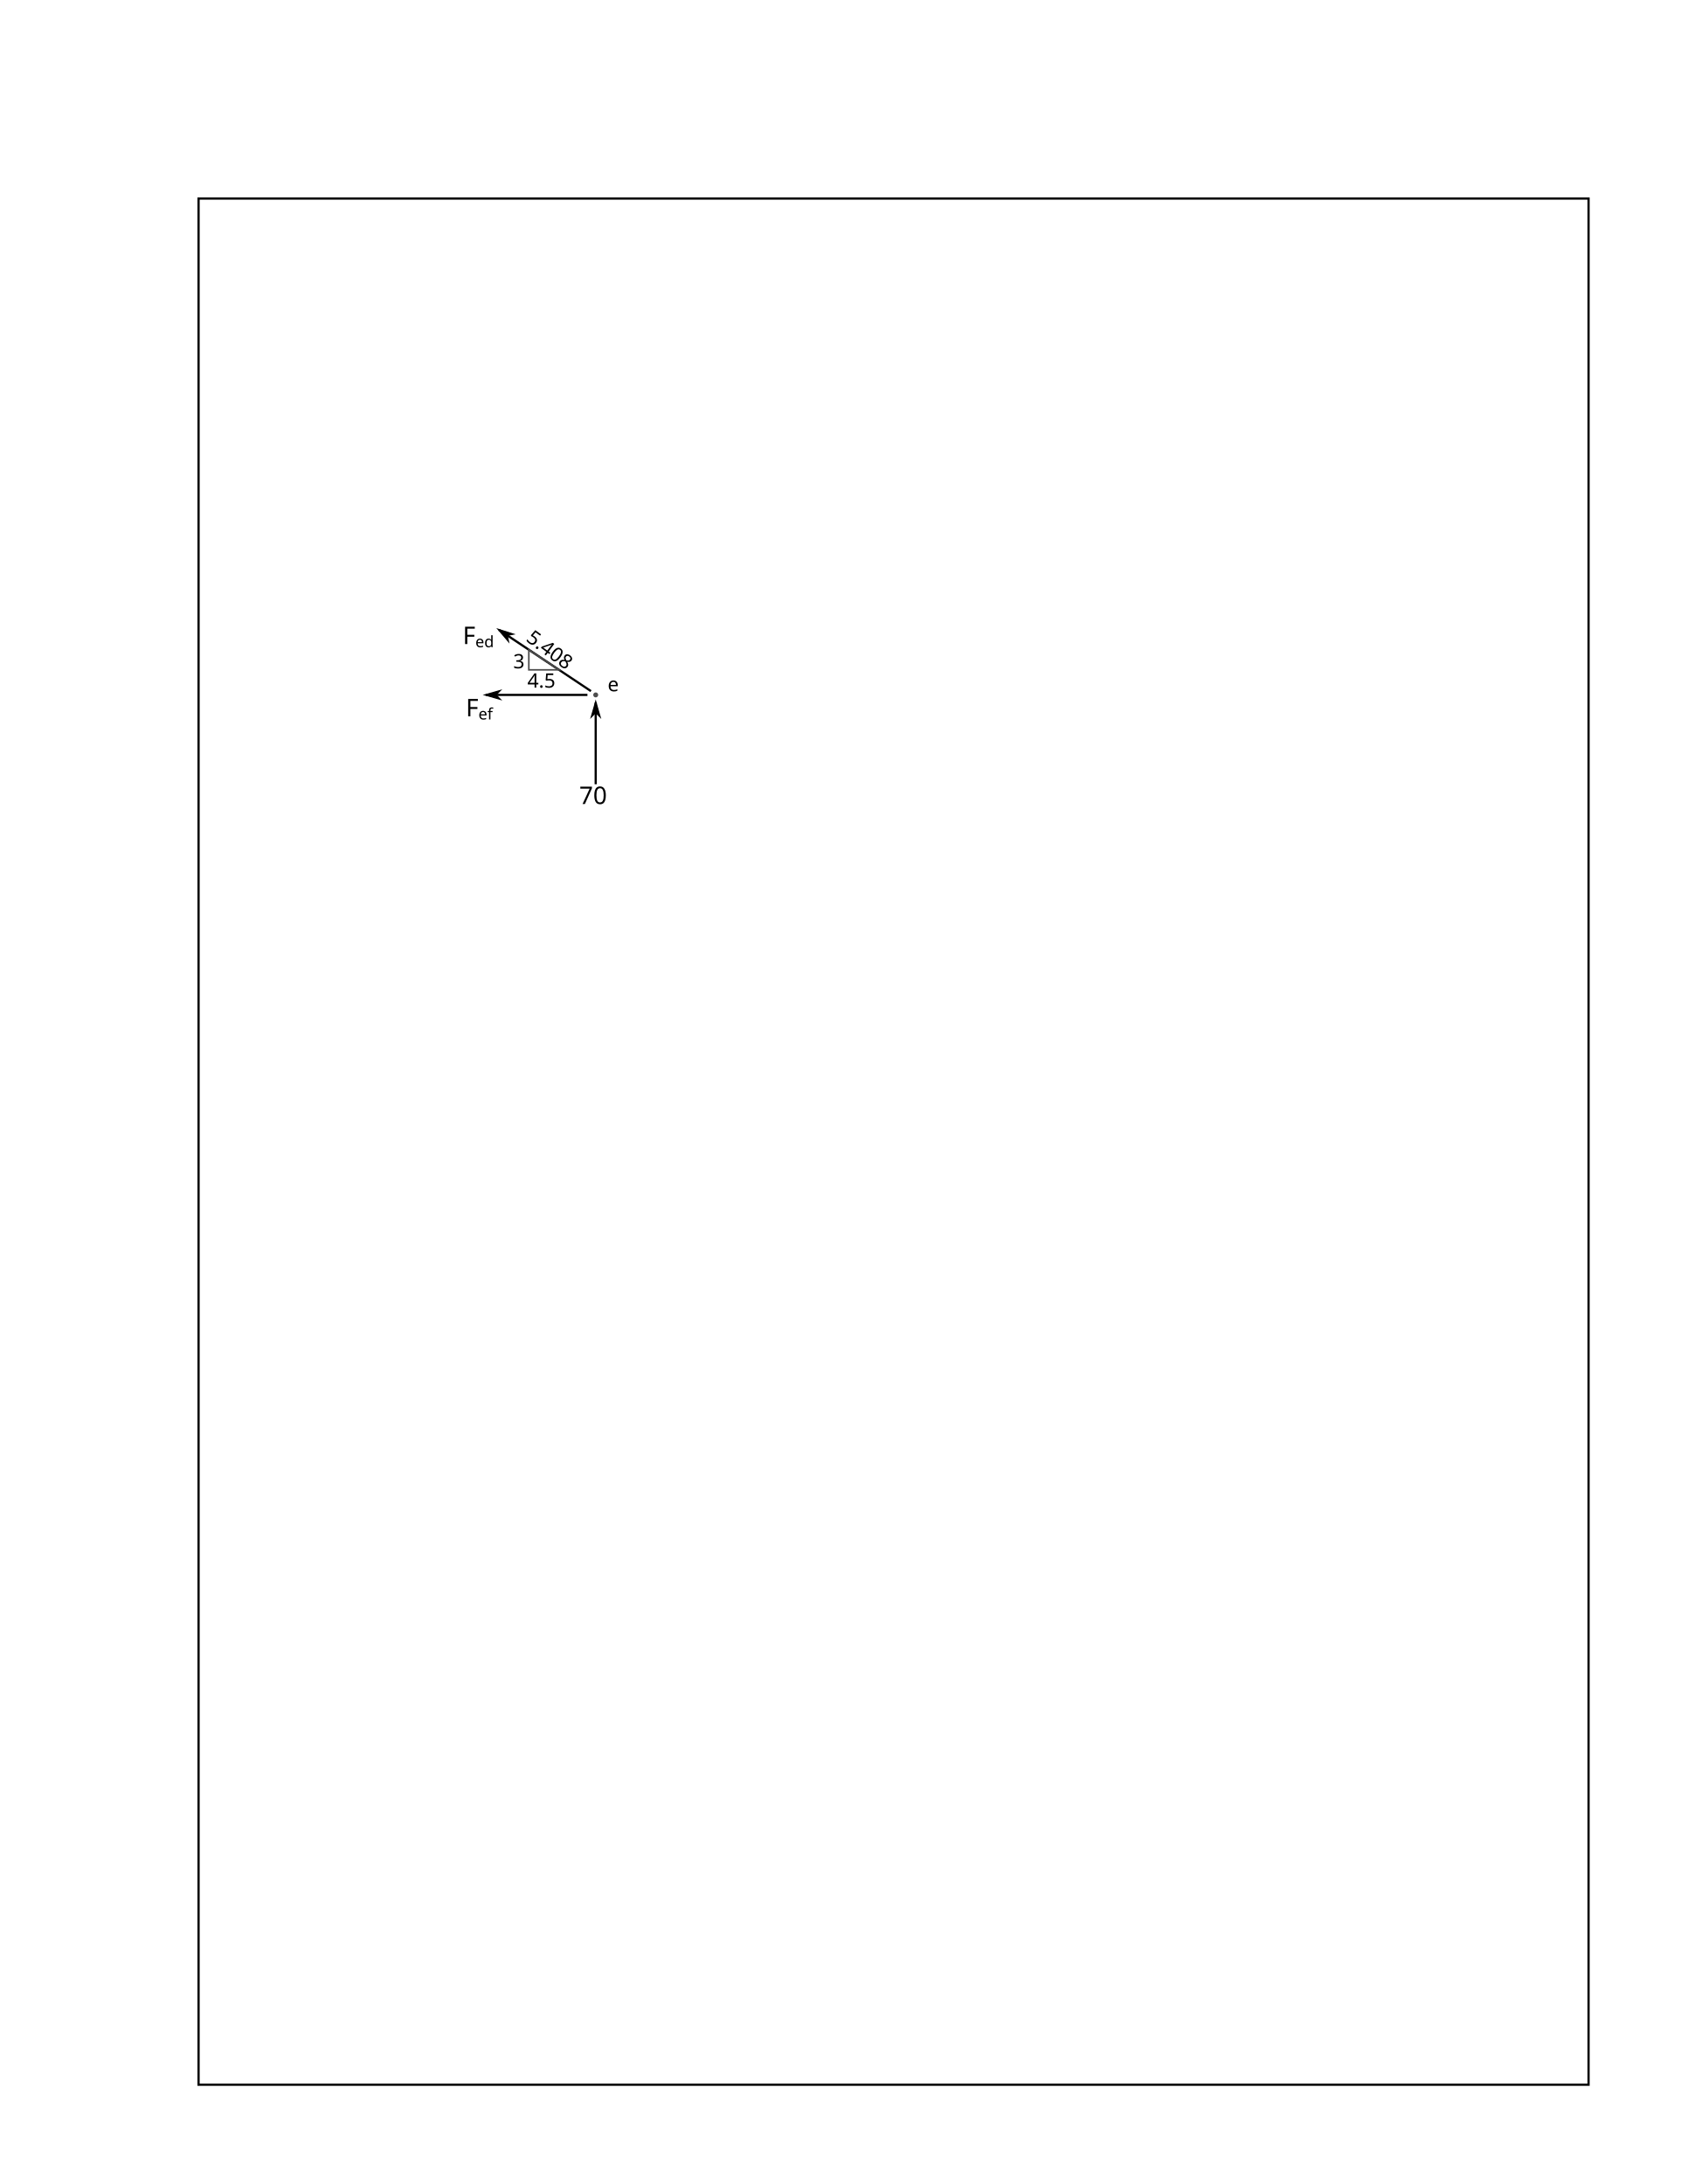
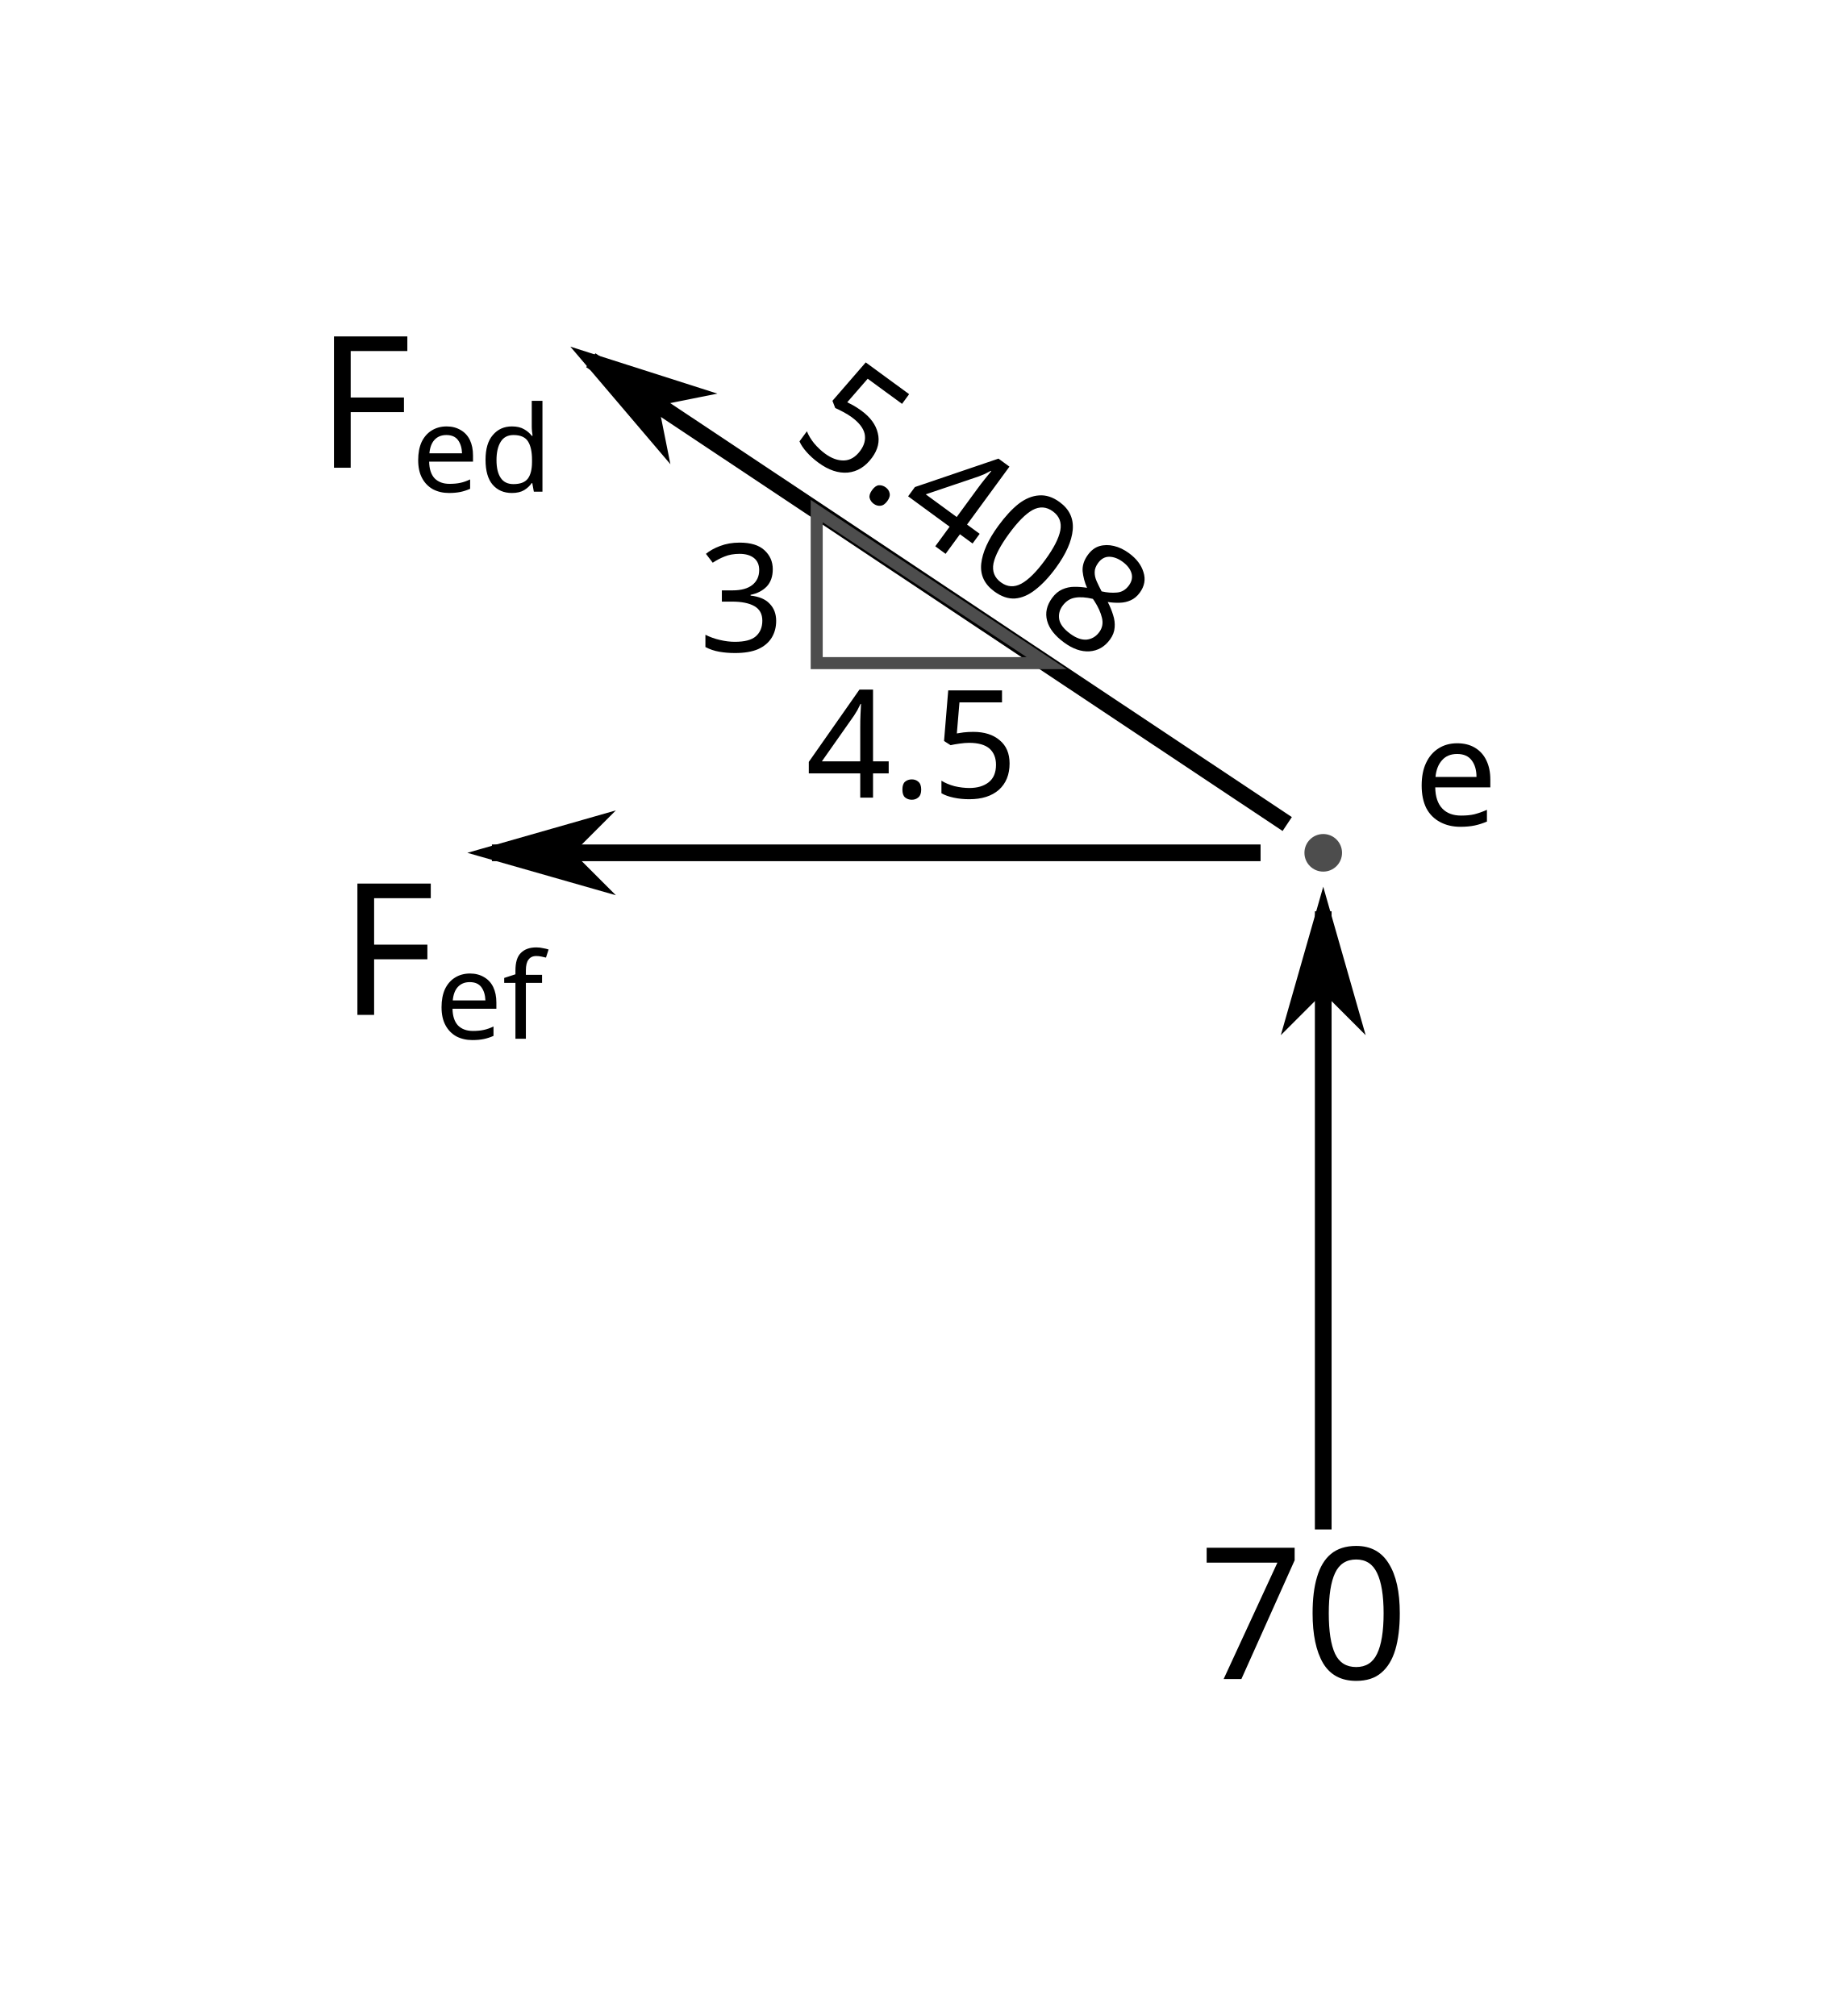
- <svg xmlns="http://www.w3.org/2000/svg" width="765" height="990" id="svg2" version="1.1">
+ <svg xmlns="http://www.w3.org/2000/svg" version="1.1" id="svg2" height="120.668" width="109.503">
  <defs id="defs4">
-     <marker orient="auto" refY="0.0" refX="0.0" id="Arrow1Mstart" style="overflow:visible">
-       <path id="path3811" d="M 0.0,0.0 L 5.0,-5.0 L -12.5,0.0 L 5.0,5.0 L 0.0,0.0 z " style="fill-rule:evenodd;stroke:#000000;stroke-width:1.0pt;marker-start:none" transform="scale(0.4) translate(10,0)" />
+     <marker style="overflow:visible" id="Arrow1Mstart" refX="0" refY="0" orient="auto">
+       <path transform="matrix(0.4,0,0,0.4,4,0)" style="fill-rule:evenodd;stroke:#000000;stroke-width:1pt;marker-start:none" d="M 0,0 5,-5 -12.5,0 5,5 Z" id="path3811" />
    </marker>
-     <marker orient="auto" refY="0.0" refX="0.0" id="Arrow1Mend" style="overflow:visible;">
-       <path id="path3814" d="M 0.0,0.0 L 5.0,-5.0 L -12.5,0.0 L 5.0,5.0 L 0.0,0.0 z " style="fill-rule:evenodd;stroke:#000000;stroke-width:1.0pt;marker-start:none;" transform="scale(0.4) rotate(180) translate(10,0)" />
+     <marker style="overflow:visible" id="Arrow1Mend" refX="0" refY="0" orient="auto">
+       <path transform="matrix(-0.4,0,0,-0.4,-4,0)" style="fill-rule:evenodd;stroke:#000000;stroke-width:1pt;marker-start:none" d="M 0,0 5,-5 -12.5,0 5,5 Z" id="path3814" />
    </marker>
  </defs>
-   <g id="layer2">
-     <rect style="fill:none;stroke:#000000;stroke-width:1px;stroke-linecap:butt;stroke-linejoin:miter;stroke-opacity:1" id="rect3040" width="630" height="855" x="90" y="90" />
+   <g transform="translate(-190.8097,-263.9544)" style="display:none" id="layer2">
+     <rect y="90" x="90" height="855" width="630" id="rect3040" style="fill:none;stroke:#000000;stroke-width:1px;stroke-linecap:butt;stroke-linejoin:miter;stroke-opacity:1" />
  </g>
-   <g id="layer1" transform="translate(0,-62.362)">
+   <g style="display:inline" transform="translate(-190.8097,-326.3164)" id="layer1">
    <g id="g10352">
-       <path d="m 271.125,377.362 a 1.125,1.125 0 1 1 -2.25,0 1.125,1.125 0 1 1 2.25,0 z" style="fill:#4d4d4d;stroke:none" id="path8682" />
-       <path id="path9404" d="m 220.75,377.362 45,0" style="fill:none;stroke:#000000;stroke-width:1;stroke-linecap:square;stroke-miterlimit:4;stroke-opacity:1;stroke-dasharray:none;stroke-dashoffset:0;marker-start:url(#Arrow1Mstart);marker-end:none" />
-       <path id="path8684" d="M 267.429,375.362 226.582,348.156" style="fill:none;stroke:#000000;stroke-width:1;stroke-linecap:square;stroke-miterlimit:4;stroke-opacity:1;stroke-dasharray:none;stroke-dashoffset:0;marker-end:url(#Arrow1Mend)" />
-       <path id="path9788" d="m 270,417.362 0,-36" style="fill:none;stroke:#000000;stroke-width:1;stroke-linecap:square;stroke-miterlimit:4;stroke-opacity:1;stroke-dasharray:none;stroke-dashoffset:0;marker-end:url(#Arrow1Mend)" />
-       <text id="text9980" y="426.818" x="262.54" style="font-size:11px;font-style:normal;font-variant:normal;font-weight:normal;font-stretch:normal;line-height:125%;letter-spacing:0px;word-spacing:0px;fill:#000000;fill-opacity:1;stroke:none;font-family:Verdana;-inkscape-font-specification:Sans" xml:space="preserve">
-         <tspan y="426.818" x="262.54" id="tspan9982">70</tspan>
+       <circle r="1.125" cy="377.362" cx="270" id="path8682" style="fill:#4d4d4d;stroke:none" />
+       <path style="fill:none;stroke:#000000;stroke-width:1;stroke-linecap:square;stroke-miterlimit:4;stroke-dasharray:none;stroke-dashoffset:0;stroke-opacity:1;marker-start:url(#Arrow1Mstart);marker-end:none" d="m 220.75,377.362 h 45" id="path9404" />
+       <path style="fill:none;stroke:#000000;stroke-width:1;stroke-linecap:square;stroke-miterlimit:4;stroke-dasharray:none;stroke-dashoffset:0;stroke-opacity:1;marker-end:url(#Arrow1Mend)" d="M 267.429,375.362 226.582,348.156" id="path8684" />
+       <path style="fill:none;stroke:#000000;stroke-width:1;stroke-linecap:square;stroke-miterlimit:4;stroke-dasharray:none;stroke-dashoffset:0;stroke-opacity:1;marker-end:url(#Arrow1Mend)" d="m 270,417.362 v -36" id="path9788" />
+       <text xml:space="preserve" style="font-style:normal;font-variant:normal;font-weight:normal;font-stretch:normal;line-height:0%;font-family:Verdana;-inkscape-font-specification:Sans;letter-spacing:0px;word-spacing:0px;fill:#000000;fill-opacity:1;stroke:none" x="262.54" y="426.818" id="text9980">
+         <tspan style="font-size:11px;line-height:1.25" id="tspan9982" x="262.54" y="426.818">70</tspan>
      </text>
-       <text id="text9984" y="387.062" x="211.136" style="font-size:11px;font-style:normal;font-variant:normal;font-weight:normal;font-stretch:normal;line-height:125%;letter-spacing:0px;word-spacing:0px;fill:#000000;fill-opacity:1;stroke:none;font-family:Verdana;-inkscape-font-specification:Sans" xml:space="preserve">
-         <tspan y="387.062" x="211.136" id="tspan9986">F<tspan id="tspan10350" style="font-size:65.001%;baseline-shift:sub">ef</tspan>
+       <text xml:space="preserve" style="font-style:normal;font-variant:normal;font-weight:normal;font-stretch:normal;line-height:0%;font-family:Verdana;-inkscape-font-specification:Sans;letter-spacing:0px;word-spacing:0px;fill:#000000;fill-opacity:1;stroke:none" x="211.136" y="387.062" id="text9984">
+         <tspan style="font-size:11px;line-height:1.25" id="tspan9986" x="211.136" y="387.062">F<tspan style="font-size:65.001%;baseline-shift:sub" id="tspan10350">ef</tspan>
        </tspan>
      </text>
-       <text id="text9990" y="354.314" x="209.735" style="font-size:11px;font-style:normal;font-variant:normal;font-weight:normal;font-stretch:normal;line-height:125%;letter-spacing:0px;word-spacing:0px;fill:#000000;fill-opacity:1;stroke:none;font-family:Verdana;-inkscape-font-specification:Sans" xml:space="preserve">
-         <tspan y="354.314" x="209.735" id="tspan9992">F<tspan id="tspan10348" style="font-size:65.001%;baseline-shift:sub">ed</tspan>
+       <text xml:space="preserve" style="font-style:normal;font-variant:normal;font-weight:normal;font-stretch:normal;line-height:0%;font-family:Verdana;-inkscape-font-specification:Sans;letter-spacing:0px;word-spacing:0px;fill:#000000;fill-opacity:1;stroke:none" x="209.735" y="354.314" id="text9990">
+         <tspan style="font-size:11px;line-height:1.25" id="tspan9992" x="209.735" y="354.314">F<tspan style="font-size:65.001%;baseline-shift:sub" id="tspan10348">ed</tspan>
        </tspan>
      </text>
-       <g transform="matrix(-1,0,0,1,451.2291,-11.45143)" id="g10010">
-         <path style="fill:none;stroke:#4d4d4d;stroke-width:0.72;stroke-linecap:square;stroke-miterlimit:4;stroke-opacity:1;stroke-dasharray:none;stroke-dashoffset:0" d="m 197.78,377.46 13.763,0 0,-9.101 z" id="path9996" />
-         <text transform="scale(-1,1)" xml:space="preserve" style="font-size:10px;font-style:normal;font-variant:normal;font-weight:normal;font-stretch:normal;line-height:125%;letter-spacing:0px;word-spacing:0px;fill:#000000;fill-opacity:1;stroke:none;font-family:Verdana;-inkscape-font-specification:Sans" x="-218.611" y="376.76" id="text9998">
-           <tspan id="tspan10000" x="-218.611" y="376.76" style="font-size:9px">3</tspan>
+       <g id="g10010" transform="matrix(-1,0,0,1,451.2291,-11.45143)">
+         <path id="path9996" d="m 197.78,377.46 h 13.763 v -9.101 z" style="fill:none;stroke:#4d4d4d;stroke-width:0.72;stroke-linecap:square;stroke-miterlimit:4;stroke-dasharray:none;stroke-dashoffset:0;stroke-opacity:1" />
+         <text id="text9998" y="376.76" x="-218.611" style="font-style:normal;font-variant:normal;font-weight:normal;font-stretch:normal;line-height:0%;font-family:Verdana;-inkscape-font-specification:Sans;letter-spacing:0px;word-spacing:0px;fill:#000000;fill-opacity:1;stroke:none" xml:space="preserve" transform="scale(-1,1)">
+           <tspan style="font-size:9px;line-height:1.25" y="376.76" x="-218.611" id="tspan10000">3</tspan>
        </text>
-         <text transform="scale(-1,1)" xml:space="preserve" style="font-size:10px;font-style:normal;font-variant:normal;font-weight:normal;font-stretch:normal;line-height:125%;letter-spacing:0px;word-spacing:0px;fill:#000000;fill-opacity:1;stroke:none;font-family:Verdana;-inkscape-font-specification:Sans" x="-212.203" y="385.511" id="text10002">
-           <tspan id="tspan10004" x="-212.203" y="385.511" style="font-size:9px">4.5</tspan>
+         <text id="text10002" y="385.511" x="-212.203" style="font-style:normal;font-variant:normal;font-weight:normal;font-stretch:normal;line-height:0%;font-family:Verdana;-inkscape-font-specification:Sans;letter-spacing:0px;word-spacing:0px;fill:#000000;fill-opacity:1;stroke:none" xml:space="preserve" transform="scale(-1,1)">
+           <tspan style="font-size:9px;line-height:1.25" y="385.511" x="-212.203" id="tspan10004">4.5</tspan>
        </text>
-         <text xml:space="preserve" style="font-size:9px;font-style:normal;font-variant:normal;font-weight:normal;font-stretch:normal;line-height:125%;letter-spacing:0px;word-spacing:0px;fill:#000000;fill-opacity:1;stroke:none;font-family:Verdana;-inkscape-font-specification:Sans" x="43.046" y="419.691" id="text10006" transform="matrix(-0.8068812,0.5907138,0.5907138,0.8068812,0,0)">
-           <tspan id="tspan10008" x="43.046" y="419.691">5.408</tspan>
+         <text transform="matrix(-0.8068812,0.5907138,0.5907138,0.8068812,0,0)" id="text10006" y="419.691" x="43.046" style="font-style:normal;font-variant:normal;font-weight:normal;font-stretch:normal;line-height:0%;font-family:Verdana;-inkscape-font-specification:Sans;letter-spacing:0px;word-spacing:0px;fill:#000000;fill-opacity:1;stroke:none" xml:space="preserve">
+           <tspan style="font-size:9px;line-height:1.25" y="419.691" x="43.046" id="tspan10008">5.408</tspan>
        </text>
      </g>
-       <text id="text10019" y="375.71" x="275.391" style="font-size:9px;font-style:normal;font-variant:normal;font-weight:normal;font-stretch:normal;line-height:125%;letter-spacing:0px;word-spacing:0px;fill:#000000;fill-opacity:1;stroke:none;font-family:Verdana;-inkscape-font-specification:Sans" xml:space="preserve">
-         <tspan y="375.71" x="275.391" id="tspan10021">e</tspan>
+       <text xml:space="preserve" style="font-style:normal;font-variant:normal;font-weight:normal;font-stretch:normal;line-height:0%;font-family:Verdana;-inkscape-font-specification:Sans;letter-spacing:0px;word-spacing:0px;fill:#000000;fill-opacity:1;stroke:none" x="275.391" y="375.71" id="text10019">
+         <tspan style="font-size:9px;line-height:1.25" id="tspan10021" x="275.391" y="375.71">e</tspan>
      </text>
    </g>
  </g>
</svg>
